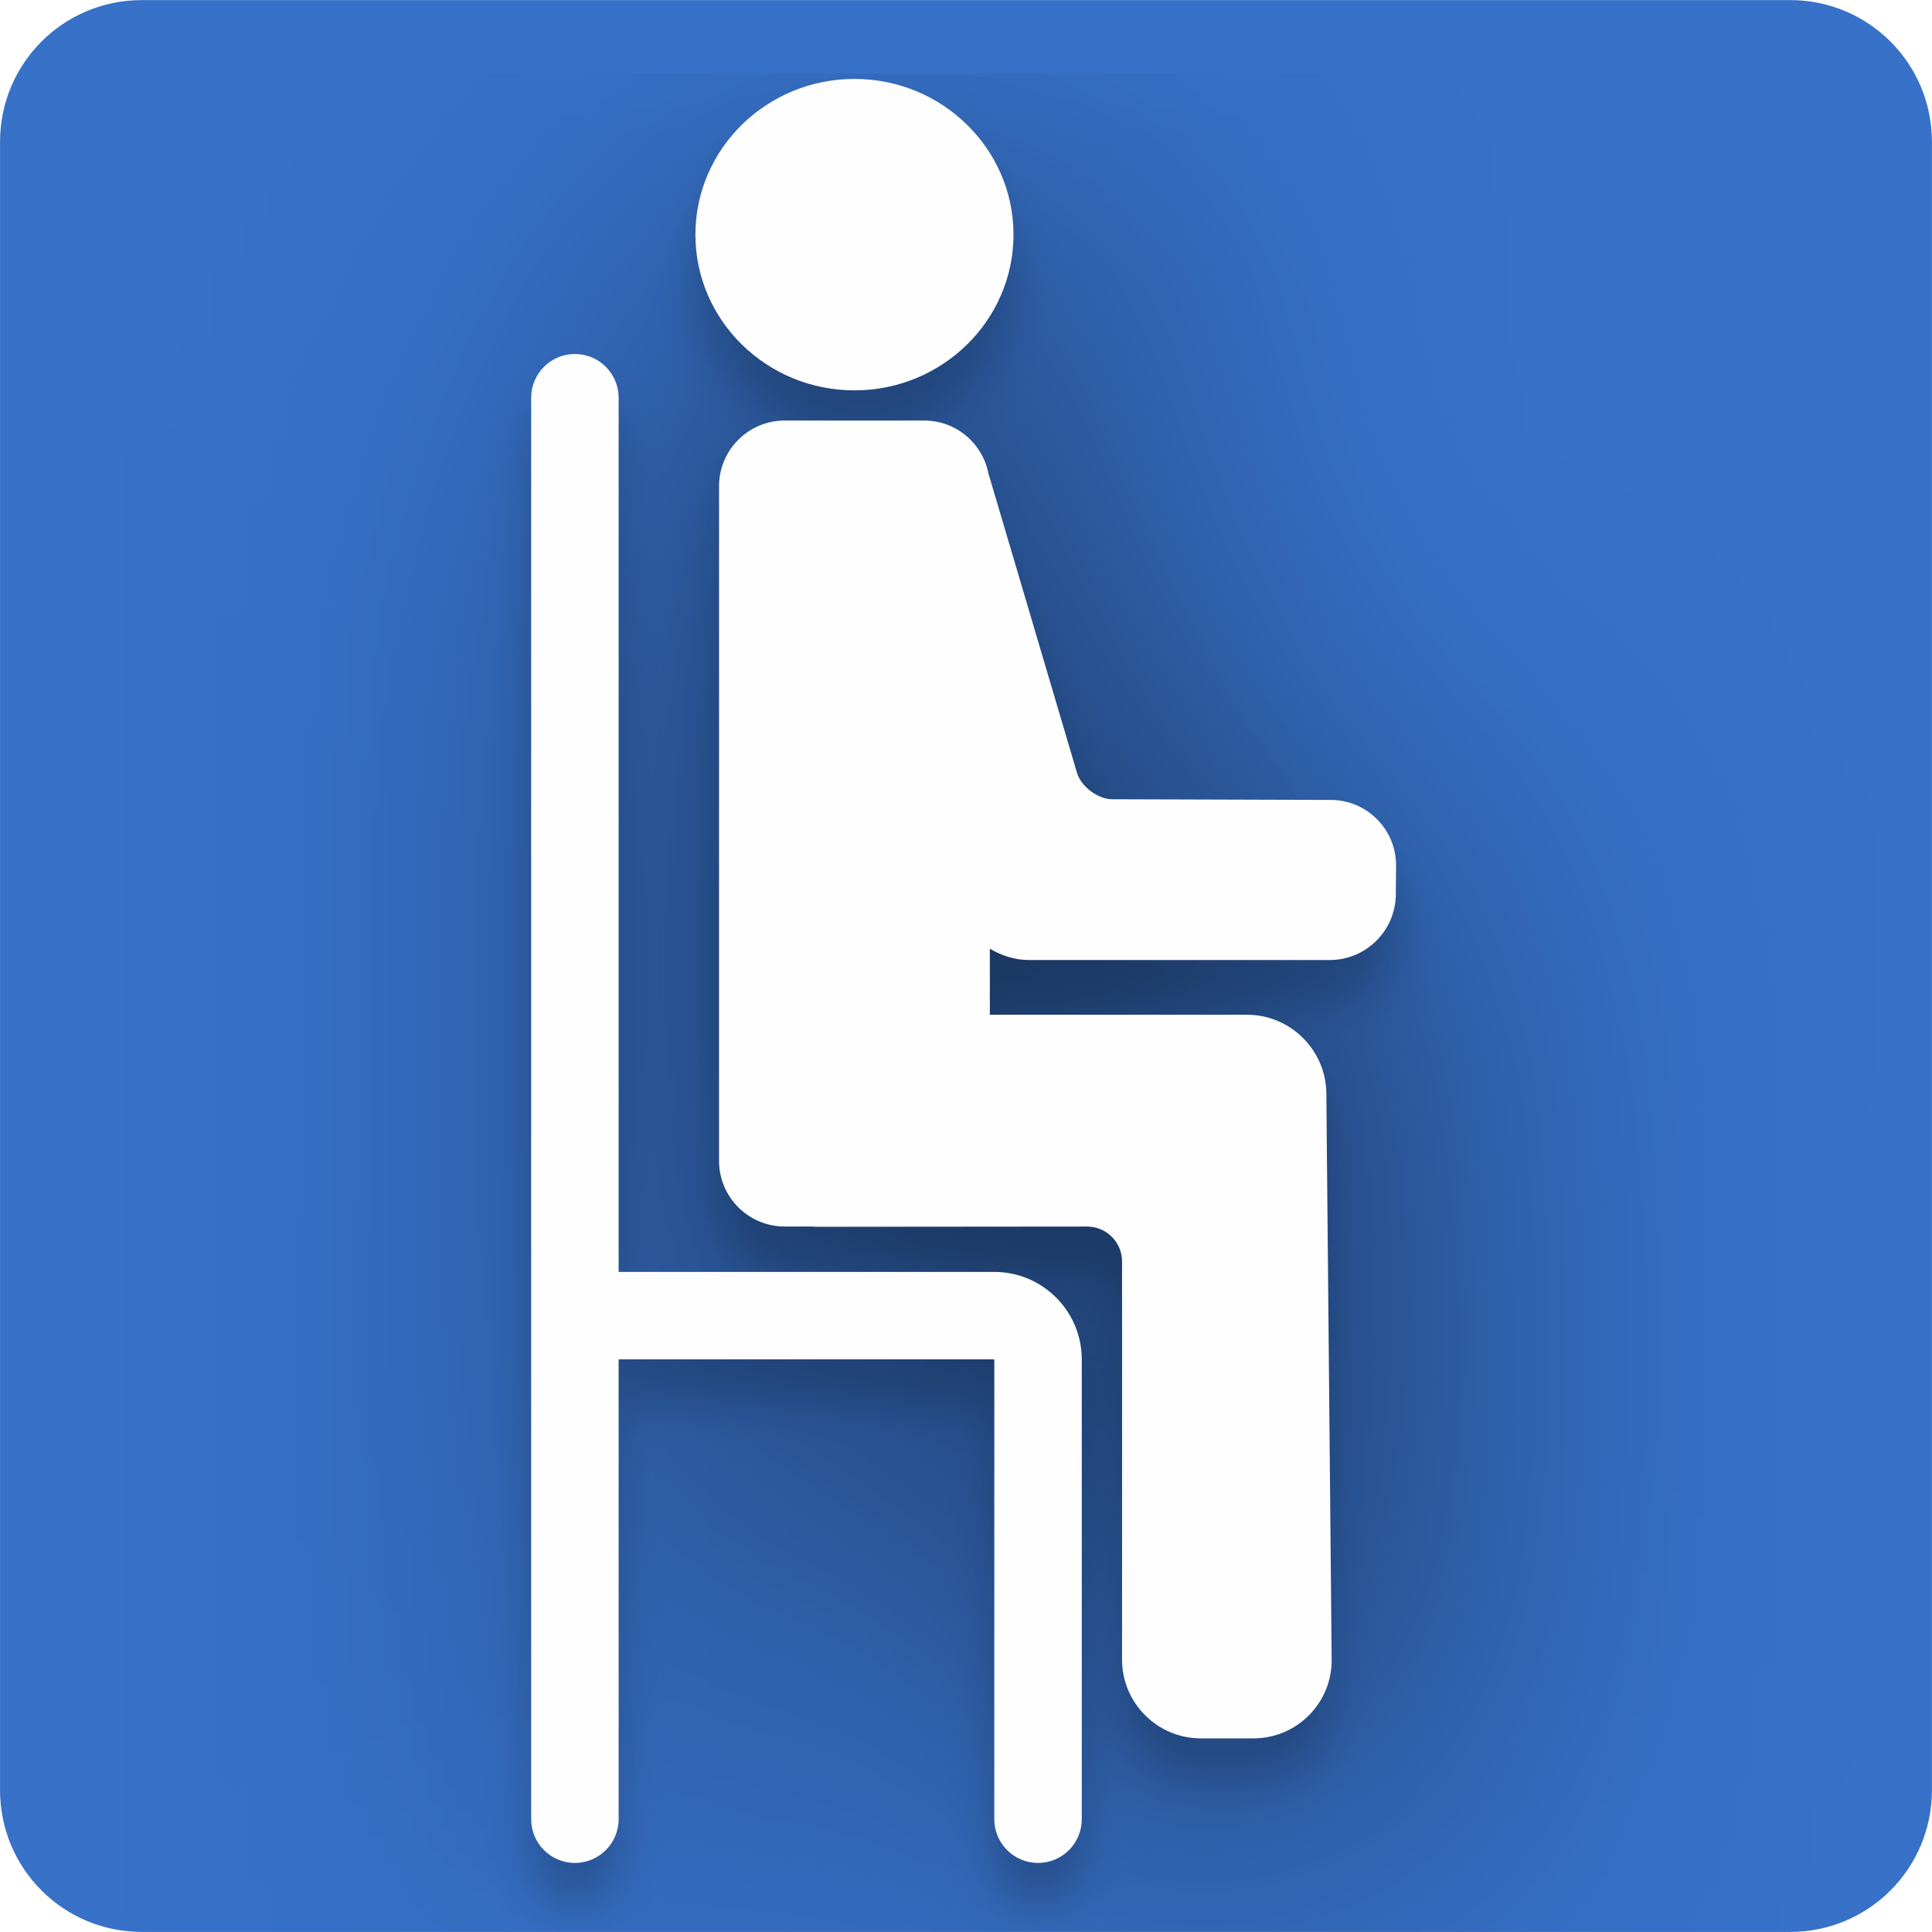
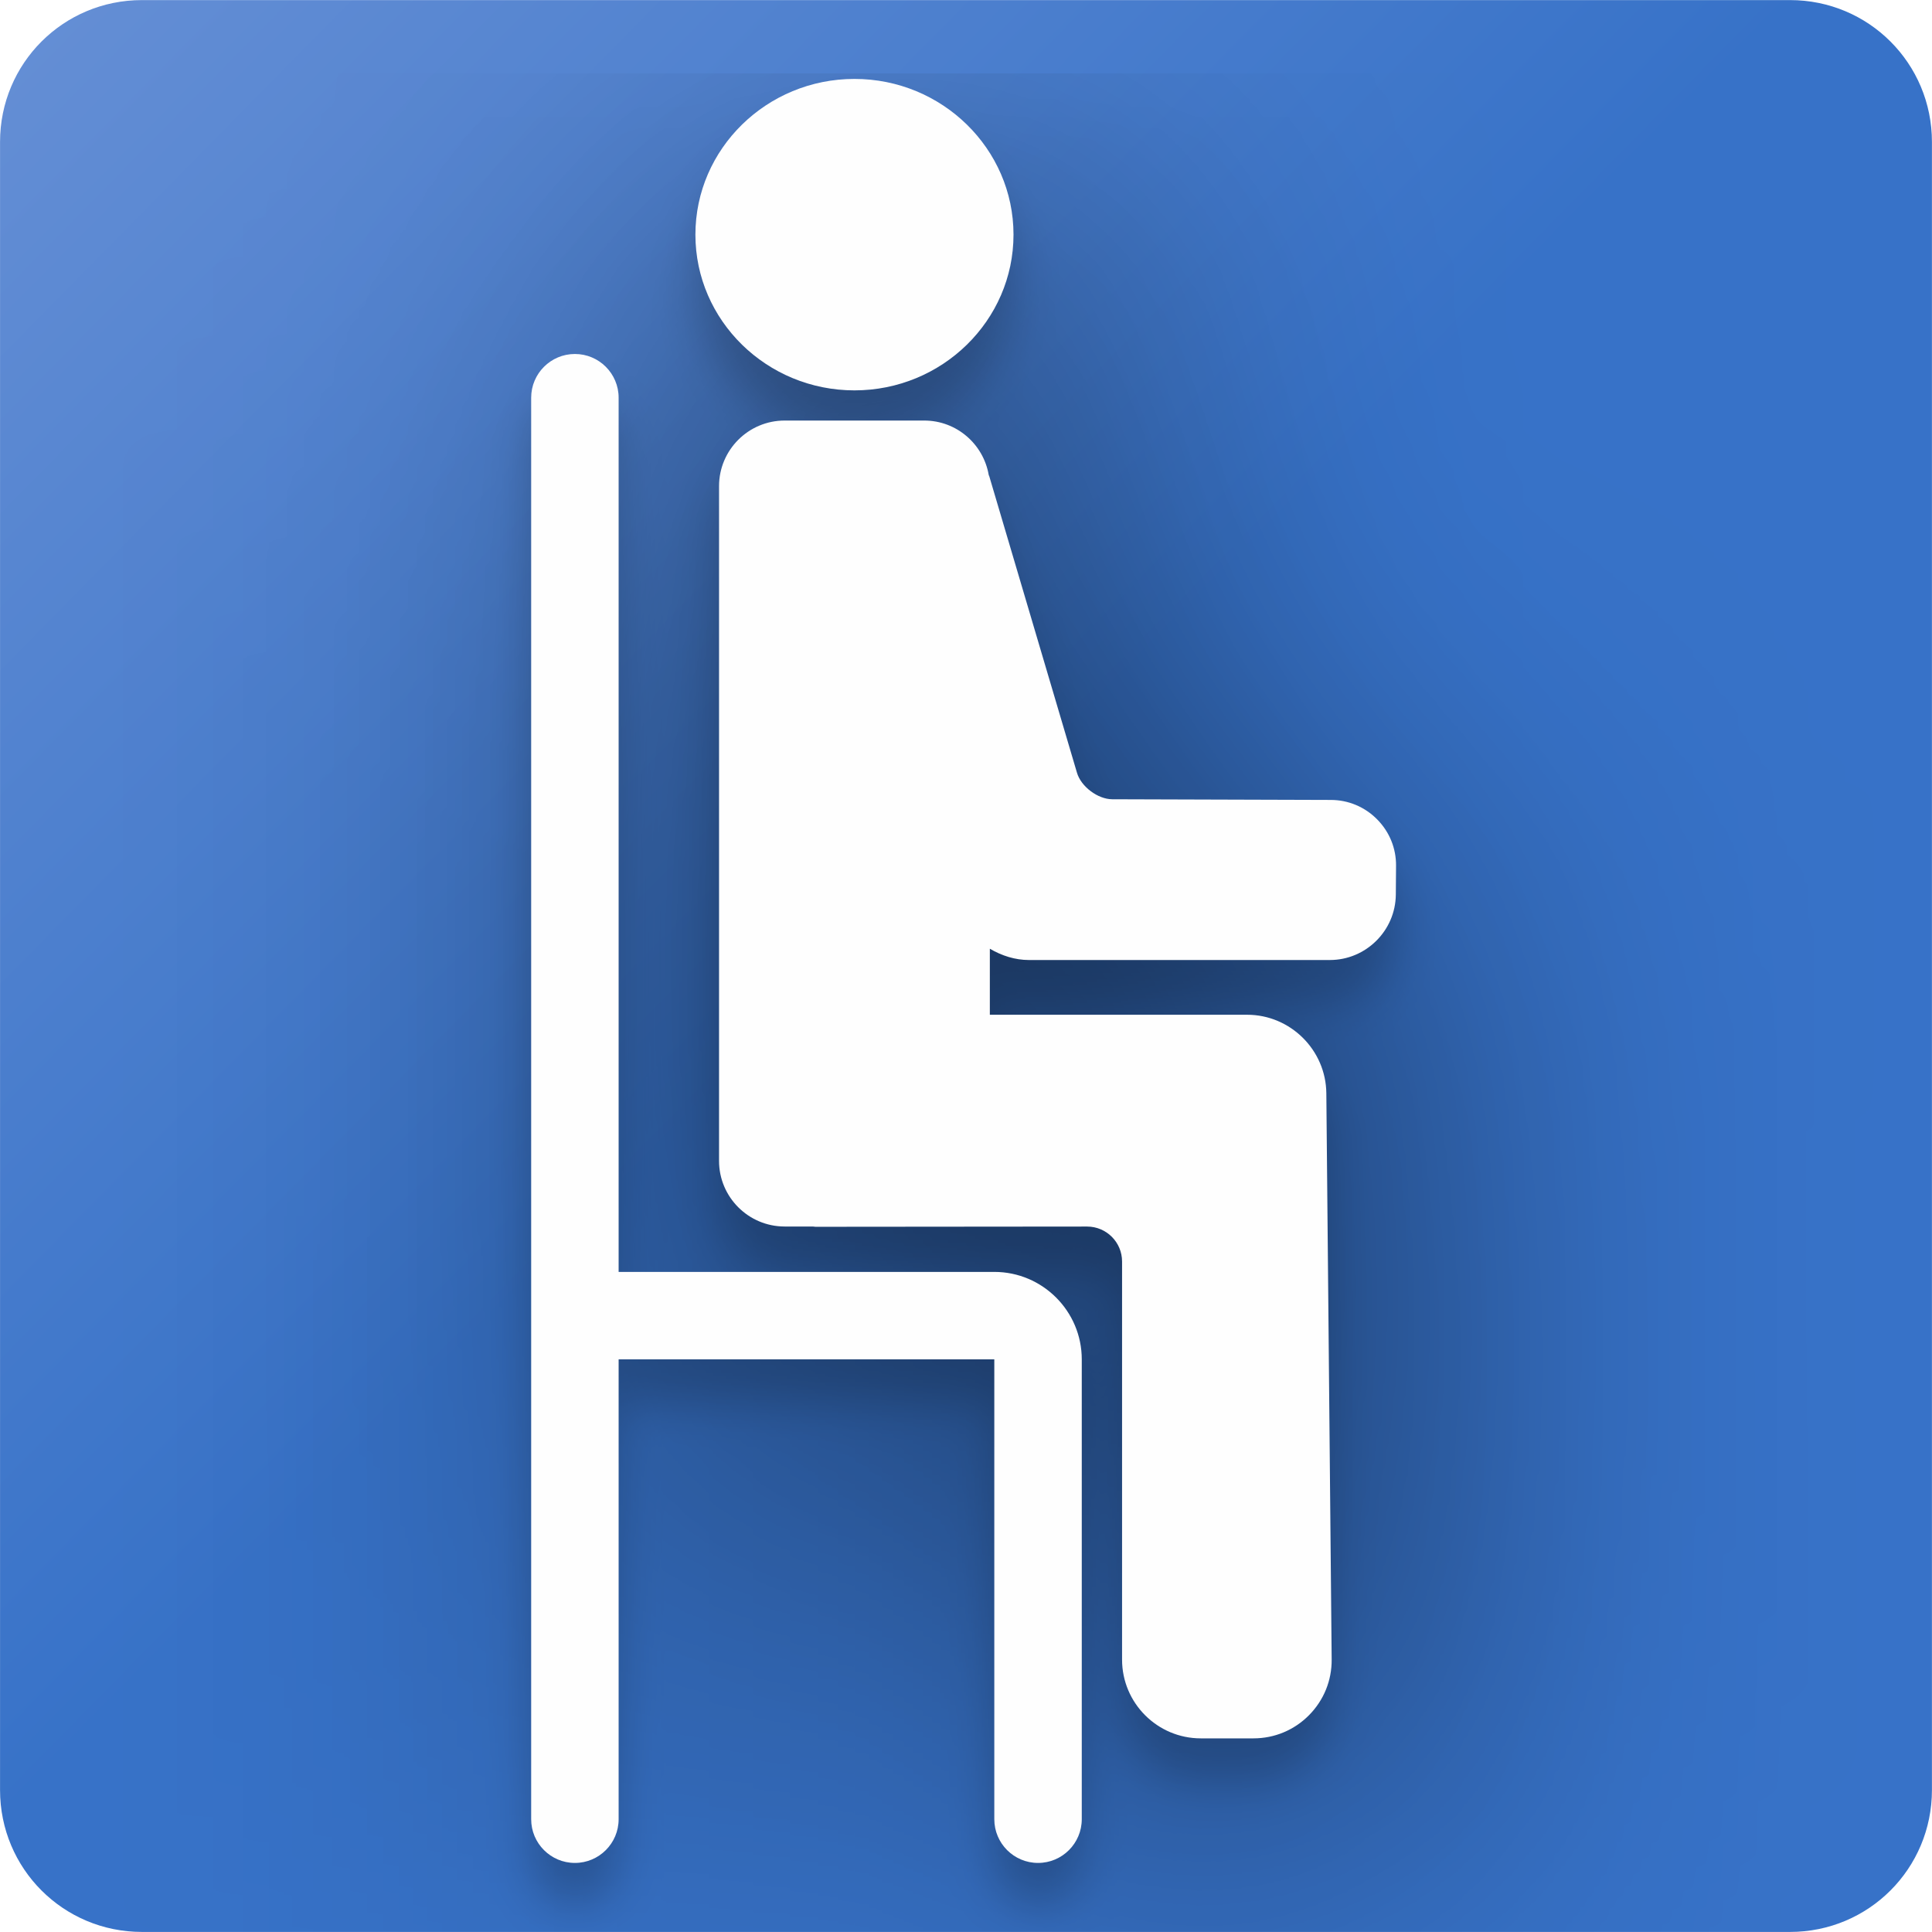
- <svg xmlns="http://www.w3.org/2000/svg" version="1.1" id="Capa_1" x="0px" y="0px" viewBox="0 0 89.513 89.513" style="enable-background:new 0 0 89.513 89.513;" xml:space="preserve">
+ <svg xmlns="http://www.w3.org/2000/svg" xmlns:xlink="http://www.w3.org/1999/xlink" version="1.1" id="Capa_1" x="0px" y="0px" viewBox="0 0 89.513 89.513" style="enable-background:new 0 0 89.513 89.513;" xml:space="preserve">
  <defs id="defs118">
+     <linearGradient id="linearGradient10914">
+       <stop style="stop-color:#7a9cdb;stop-opacity:1;" offset="0" id="stop10912" />
+       <stop style="stop-color:#3772c8;stop-opacity:1;" offset="1" id="stop10910" />
+     </linearGradient>
    <filter style="color-interpolation-filters:sRGB;" id="filter7591" x="-2.791" y="-1.353" width="6.651" height="3.772">
      <feFlood flood-opacity="0.498" flood-color="rgb(0,0,0)" result="flood" id="feFlood7581" />
      <feComposite in="flood" in2="SourceGraphic" operator="in" result="composite1" id="feComposite7583" />
      <feGaussianBlur in="composite1" stdDeviation="45" result="blur" id="feGaussianBlur7585" />
      <feOffset dx="2.716" dy="3.355" result="offset" id="feOffset7587" />
      <feComposite in="SourceGraphic" in2="offset" operator="over" result="fbSourceGraphic" id="feComposite7589" />
      <feColorMatrix result="fbSourceGraphicAlpha" in="fbSourceGraphic" values="0 0 0 -1 0 0 0 0 -1 0 0 0 0 -1 0 0 0 0 1 0" id="feColorMatrix8983" />
      <feFlood id="feFlood8985" flood-opacity="0.212" flood-color="rgb(0,0,0)" result="flood" in="fbSourceGraphic" />
      <feComposite in2="fbSourceGraphic" id="feComposite8987" in="flood" operator="in" result="composite1" />
      <feGaussianBlur id="feGaussianBlur8989" in="composite1" stdDeviation="1" result="blur" />
      <feOffset id="feOffset8991" dx="0" dy="2" result="offset" />
      <feComposite in2="offset" id="feComposite8993" in="fbSourceGraphic" operator="over" result="composite2" />
    </filter>
+     <linearGradient xlink:href="#linearGradient10914" id="linearGradient10916" x1="-18.435" y1="-18.435" x2="42.508" y2="41.594" gradientUnits="userSpaceOnUse" />
  </defs>
  <g id="layer2" style="enable-background:new 0 0 89.513 89.513;fill:#fefefe;fill-opacity:1;stroke:none">
-     <path id="rect740" style="fill:#3771c8" d="M 6.576 0.004 C 2.934 0.004 0.002 2.934 0.002 6.576 L 0.002 82.936 C 0.002 86.578 2.934 89.51 6.576 89.51 L 82.936 89.51 C 86.578 89.51 89.51 86.578 89.51 82.936 L 89.51 6.576 C 89.51 2.934 86.578 0.004 82.936 0.004 L 6.576 0.004 z " />
+     <path id="rect740" style="fill:url(#linearGradient10916);fill-opacity:1" d="M 6.576 0.004 C 2.934 0.004 0.002 2.934 0.002 6.576 L 0.002 82.936 C 0.002 86.578 2.934 89.51 6.576 89.51 L 82.936 89.51 C 86.578 89.51 89.51 86.578 89.51 82.936 L 89.51 6.576 C 89.51 2.934 86.578 0.004 82.936 0.004 L 6.576 0.004 z " />
  </g>
  <g id="g4223" transform="matrix(1.013072,0,0,1.013072,-0.6954087,-4.36911)" style="enable-background:new 0 0 89.513 89.513;fill:#fefefe;fill-opacity:1;stroke:none;filter:url(#filter7591)">
    <path d="m 63.669,41.786 c -0.564,-0.571 -1.315,-0.887 -2.116,-0.889 l -10,-0.031 C 50.896,40.864 50.129,40.289 49.942,39.658 L 45.931,26.098 C 45.924,26.075 45.912,26.06 45.905,26.037 45.662,24.625 44.436,23.546 42.956,23.546 h -6.385 c -1.654,0 -3,1.346 -3,3 v 30.86 c 0,1.654 1.346,3 3,3 h 1.291 c 0.042,10e-4 0.079,0.013 0.122,0.013 l 12.421,-0.011 c 0.881,0 1.598,0.717 1.598,1.598 v 18.209 c 0,1.985 1.615,3.6 3.6,3.6 h 2.41 c 0.96,0 1.862,-0.376 2.54,-1.06 0.677,-0.684 1.045,-1.589 1.036,-2.549 L 61.345,54.311 C 61.326,52.332 59.7,50.721 57.72,50.721 H 45.956 v -3.019 c 0.545,0.321 1.16,0.516 1.781,0.516 h 13.77 c 1.649,0 3.002,-1.342 3.016,-2.992 l 0.01,-1.315 c 0.008,-0.799 -0.299,-1.554 -0.864,-2.125 z" id="path4217" style="fill:#fefefe;fill-opacity:1;stroke:none" />
    <path d="m 39.764,22.166 c 4.011,0 7.274,-3.195 7.274,-7.122 0,-3.927 -3.263,-7.122 -7.274,-7.122 -4.011,0 -7.274,3.195 -7.274,7.122 0,3.927 3.263,7.122 7.274,7.122 z" id="path4219" style="stroke-width:0.708;fill:#fefefe;fill-opacity:1;stroke:none" />
    <path d="M 46.16,62.482 H 28.979 V 56.418 22.502 c 0,-1.104 -0.896,-2 -2,-2 -1.104,0 -2,0.896 -2,2 v 33.916 6.064 25.03 c 0,1.104 0.896,2 2,2 1.104,0 2,-0.896 2,-2 V 66.482 H 46.16 v 21.03 c 0,1.104 0.896,2 2,2 1.104,0 2,-0.896 2,-2 v -21.03 c 0,-2.205 -1.794,-4 -4,-4 z" id="path4221" style="fill:#fefefe;fill-opacity:1;stroke:none" />
  </g>
</svg>
